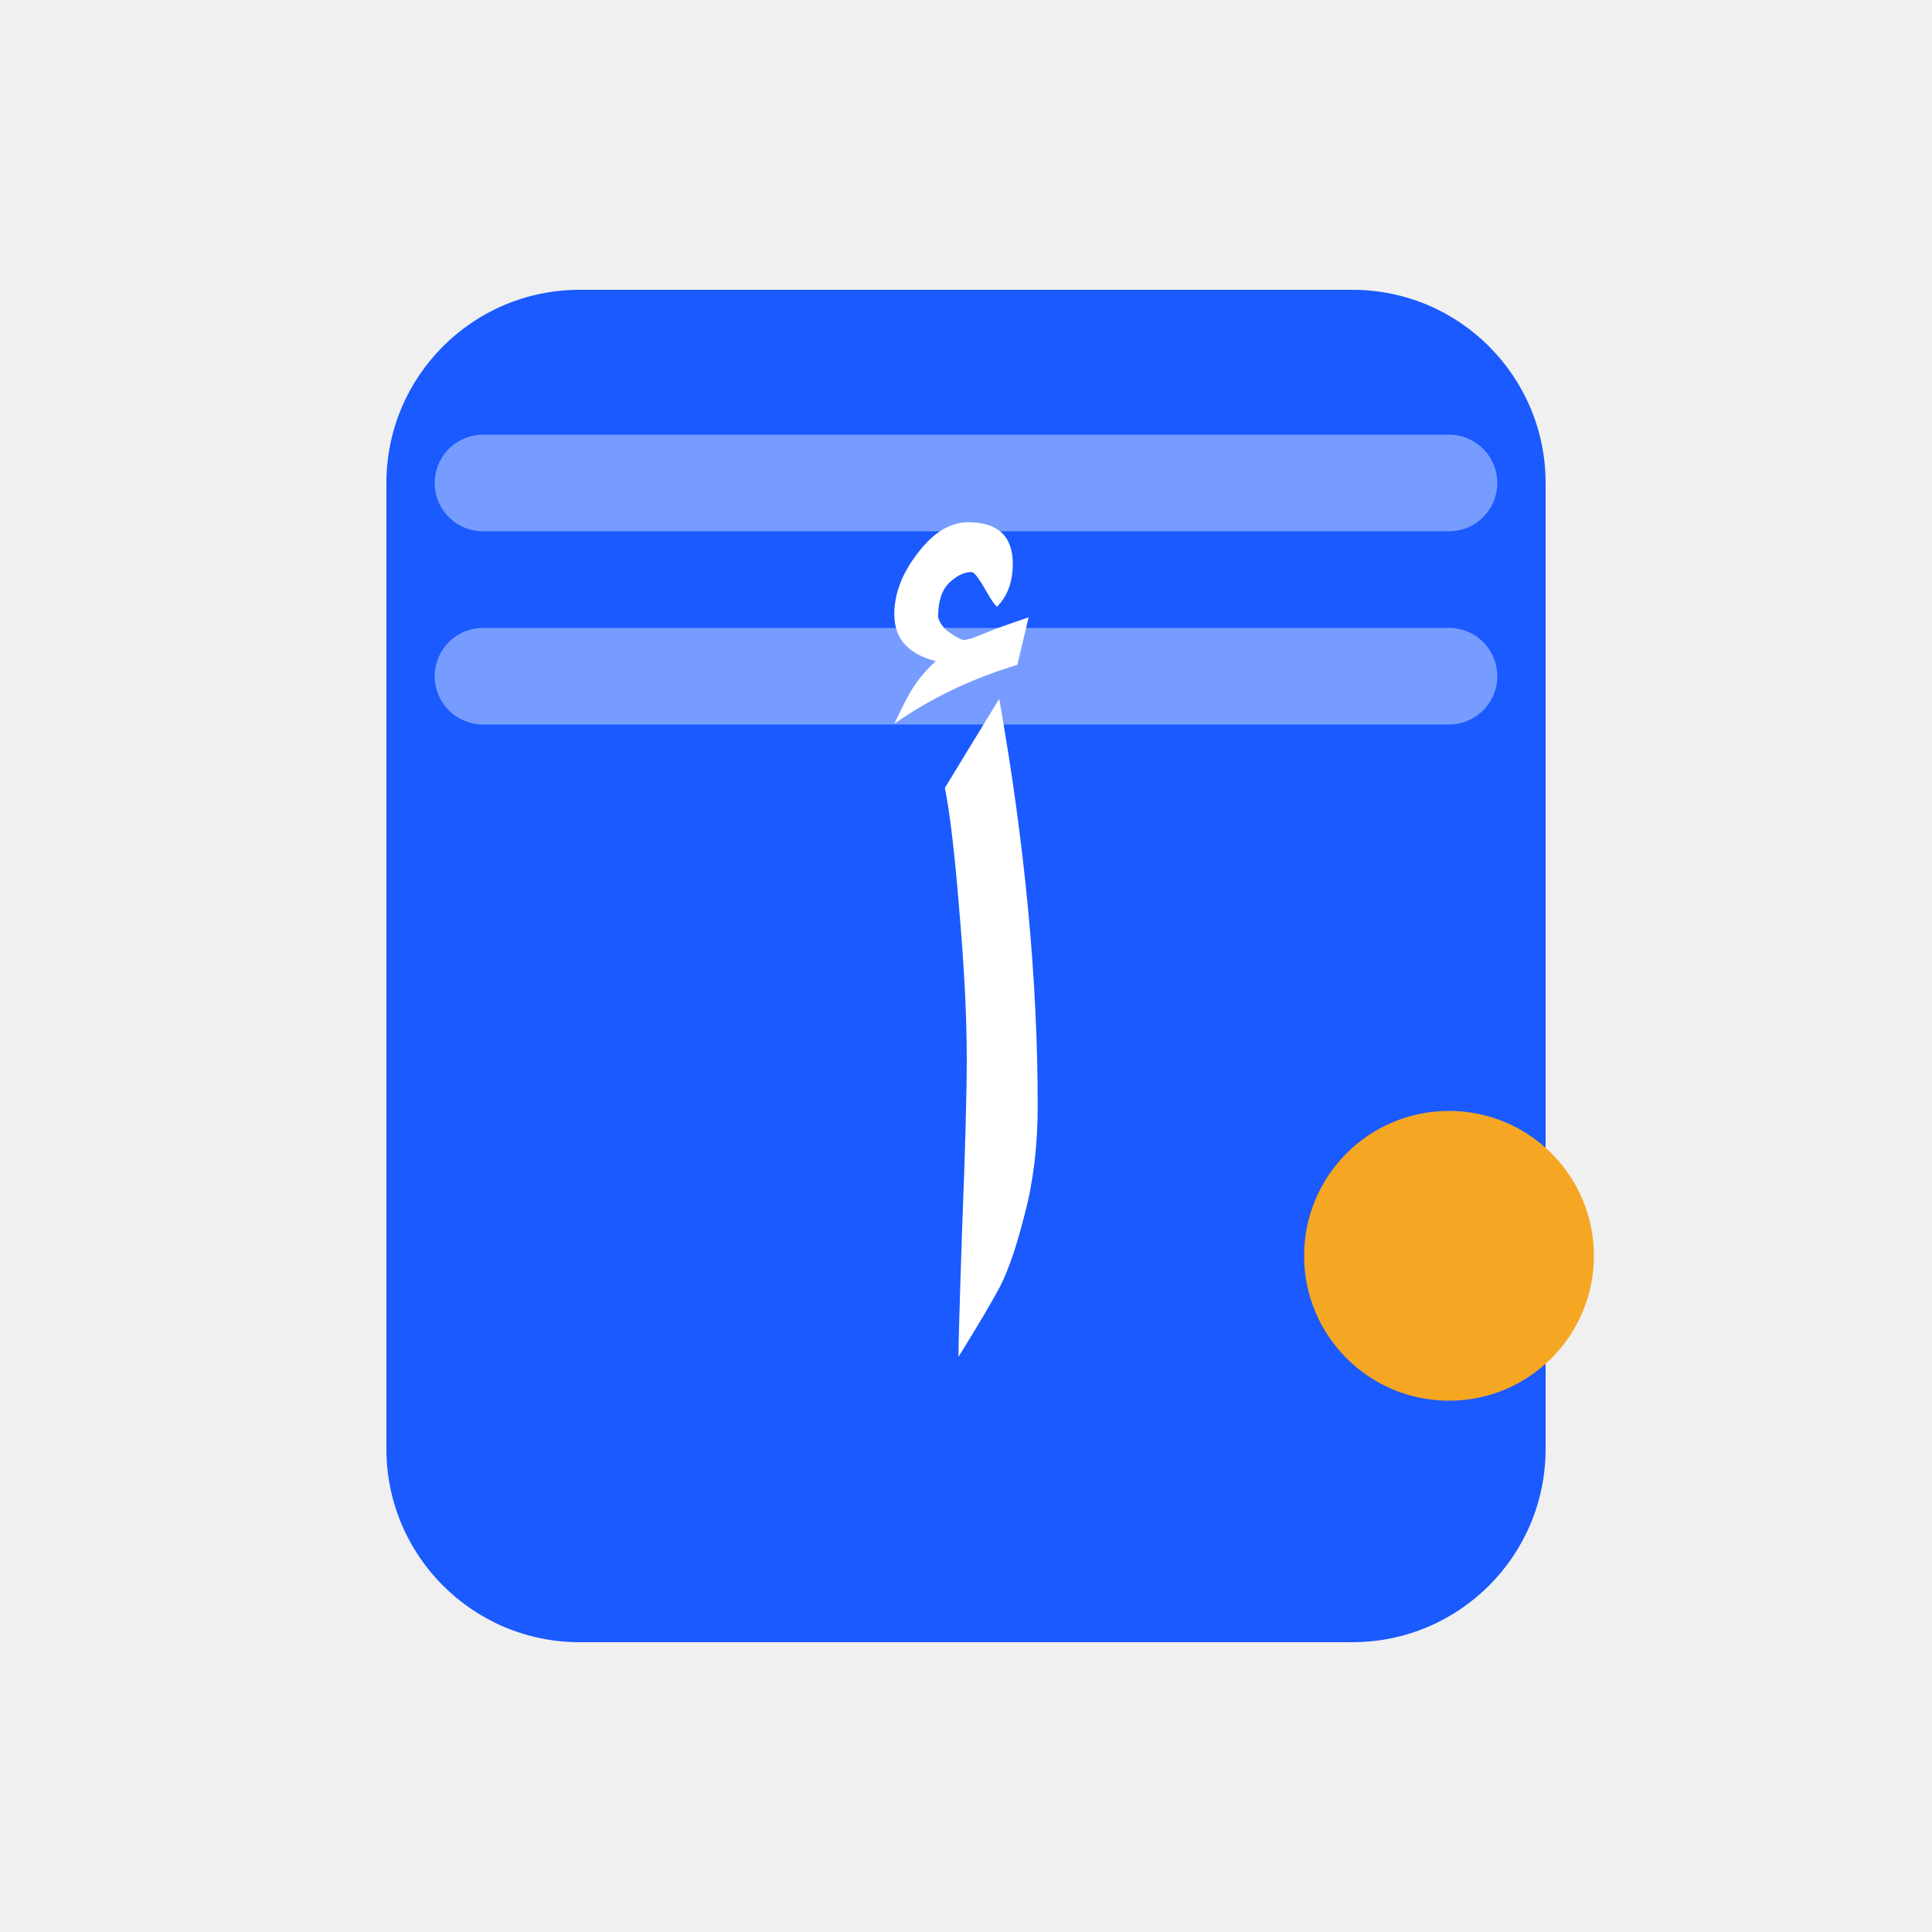
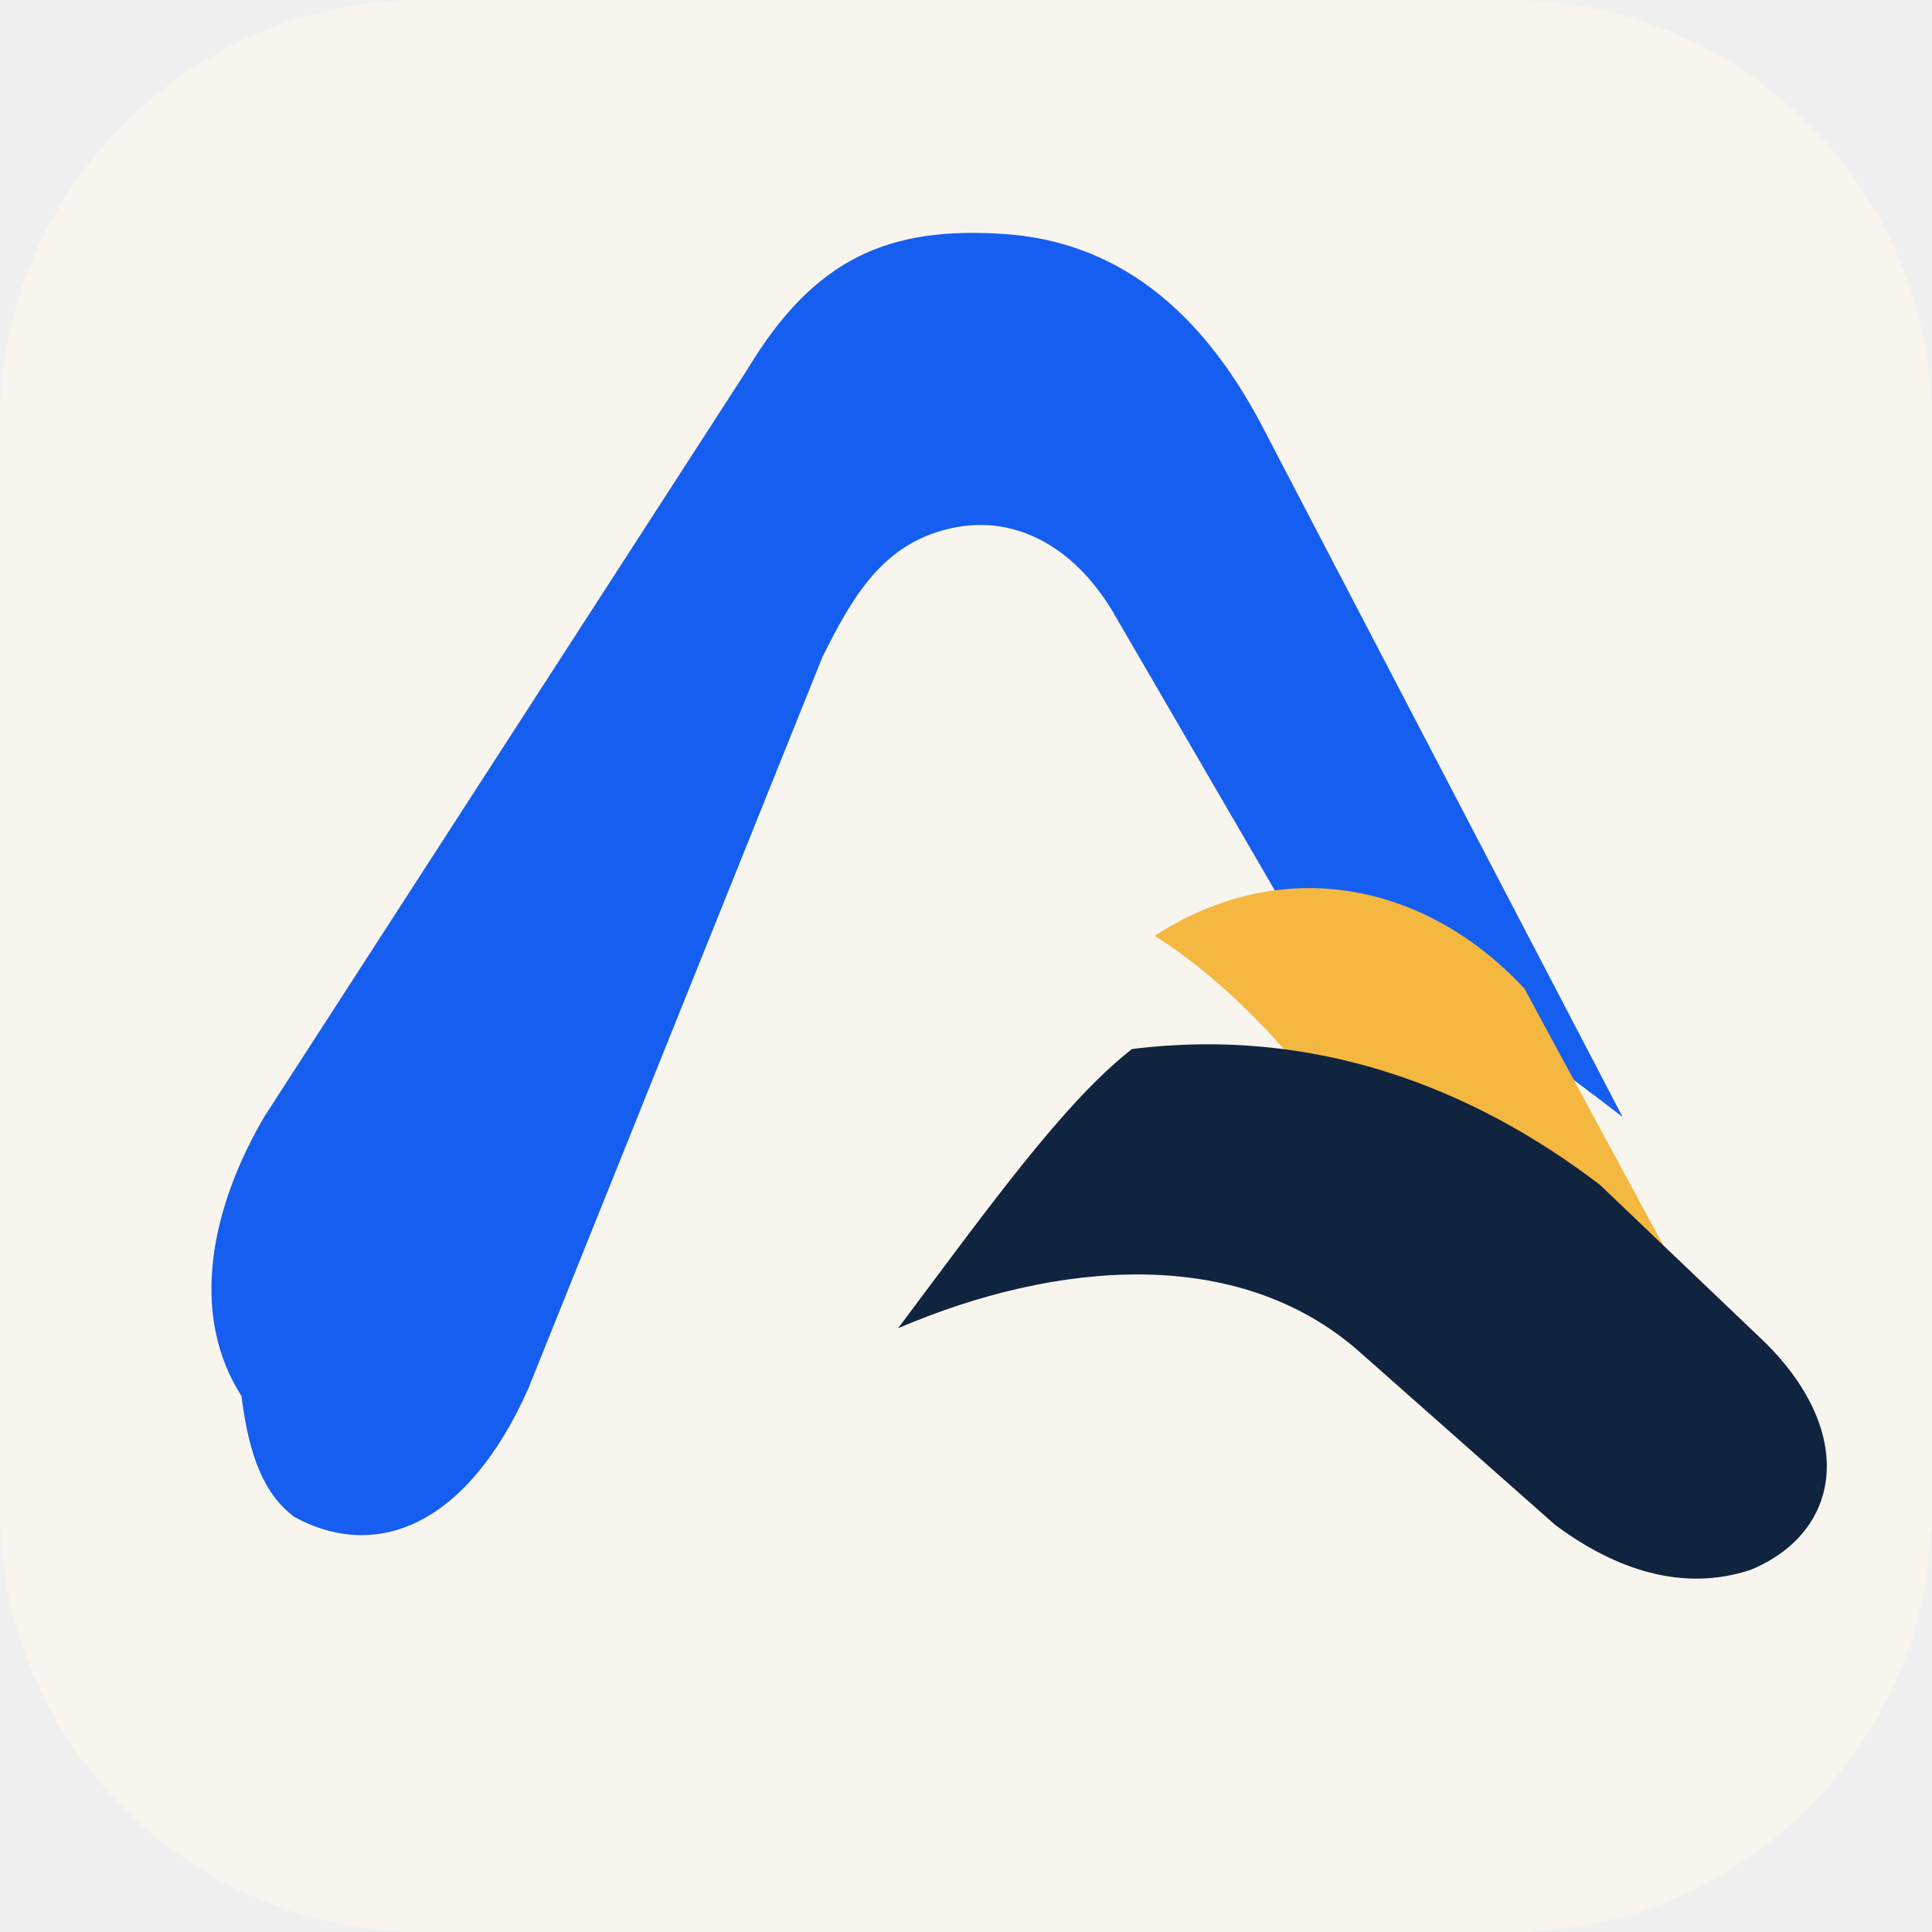
- <svg xmlns="http://www.w3.org/2000/svg" viewBox="0 0 40 40" fill="none">
-   <path d="M12 6h16a4 4 0 0 1 4 4v20a4 4 0 0 1-4 4H12a4 4 0 0 1-4-4V10a4 4 0 0 1 4-4z" fill="#1a5aff" />
-   <path d="M10 10h20M10 14h20" stroke="#fff" stroke-width="2" stroke-linecap="round" opacity=".4" />
-   <circle cx="30" cy="26" r="3" fill="#f5a623" />
-   <text x="20" y="27" text-anchor="middle" fill="#fff" font-family="serif" font-size="18" font-weight="700">أ</text>
+ <svg xmlns="http://www.w3.org/2000/svg" viewBox="0 0 256 256" fill="none">
+   <rect width="256" height="256" rx="56" fill="#F8F5EE" />
+   <g transform="translate(8 25)">
+     <path fill="#155EEF" d="M24 160C17 149 20 135 27 123L91 24C100 9 110 5 125 6C140 7 151 16 159 31L207 123C190 110 179 102 165 100L140 57C135 48 127 43 118 45C109 47 105 54 101 62L62 159C54 177 42 182 31 176C27 173 25 168 24 160Z" />
+     <path fill="#F4B740" d="M145 99C162 88 181 92 194 106L214 143C198 130 184 122 167 120C161 112 153 104 145 99Z" />
+     <path fill="#10233F" d="M142 114C166 111 187 119 204 132L226 153C238 165 236 178 224 183C215 186 206 183 198 177L172 154C156 140 132 142 111 151C123 135 133 121 142 114Z" />
+   </g>
</svg>
